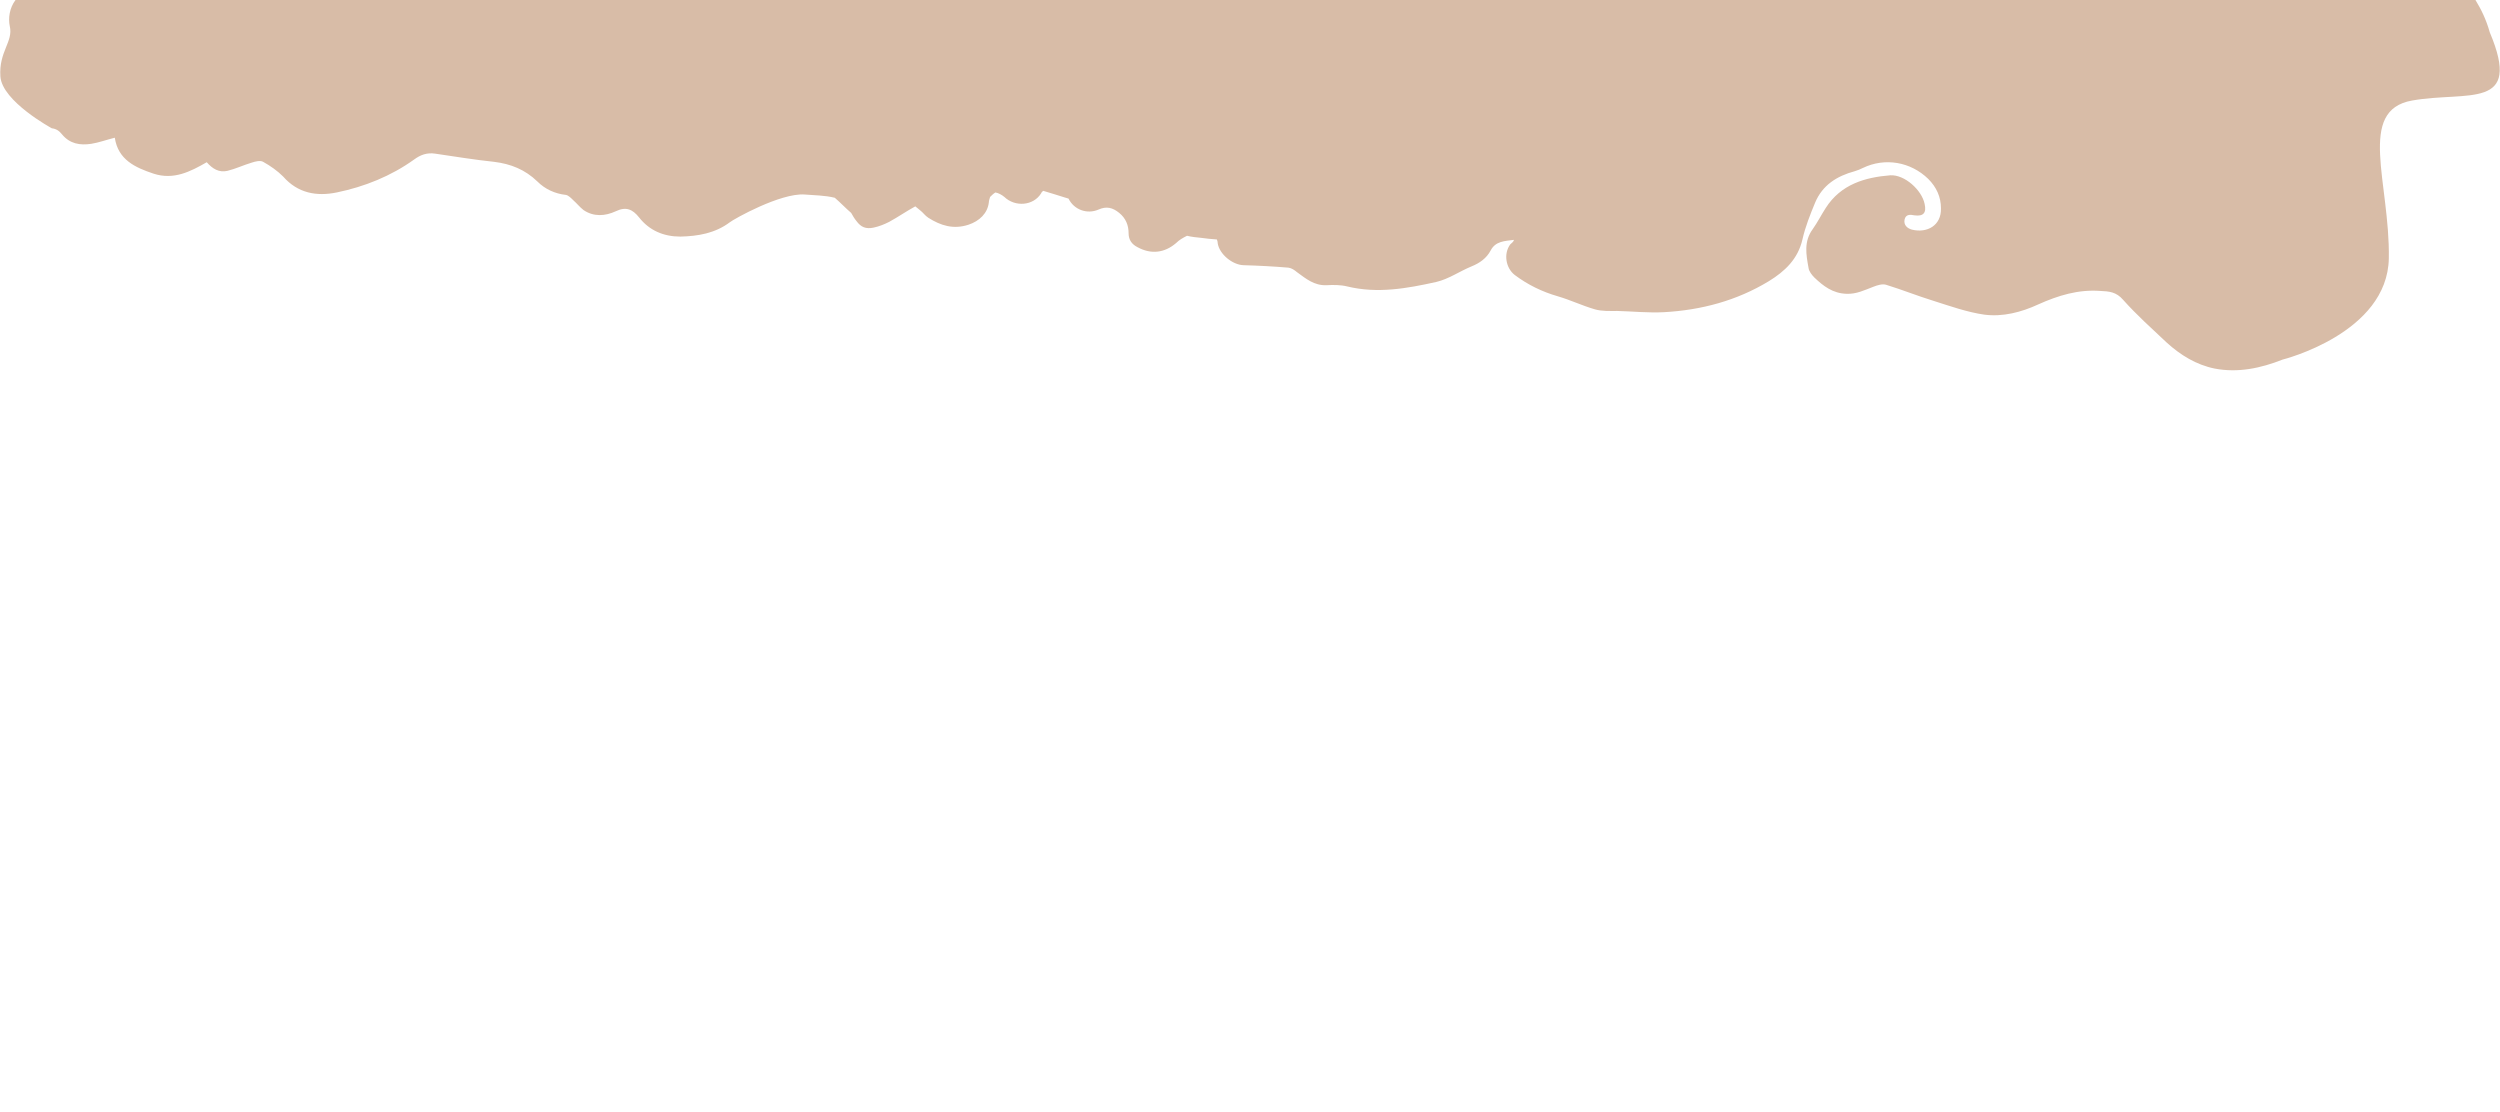
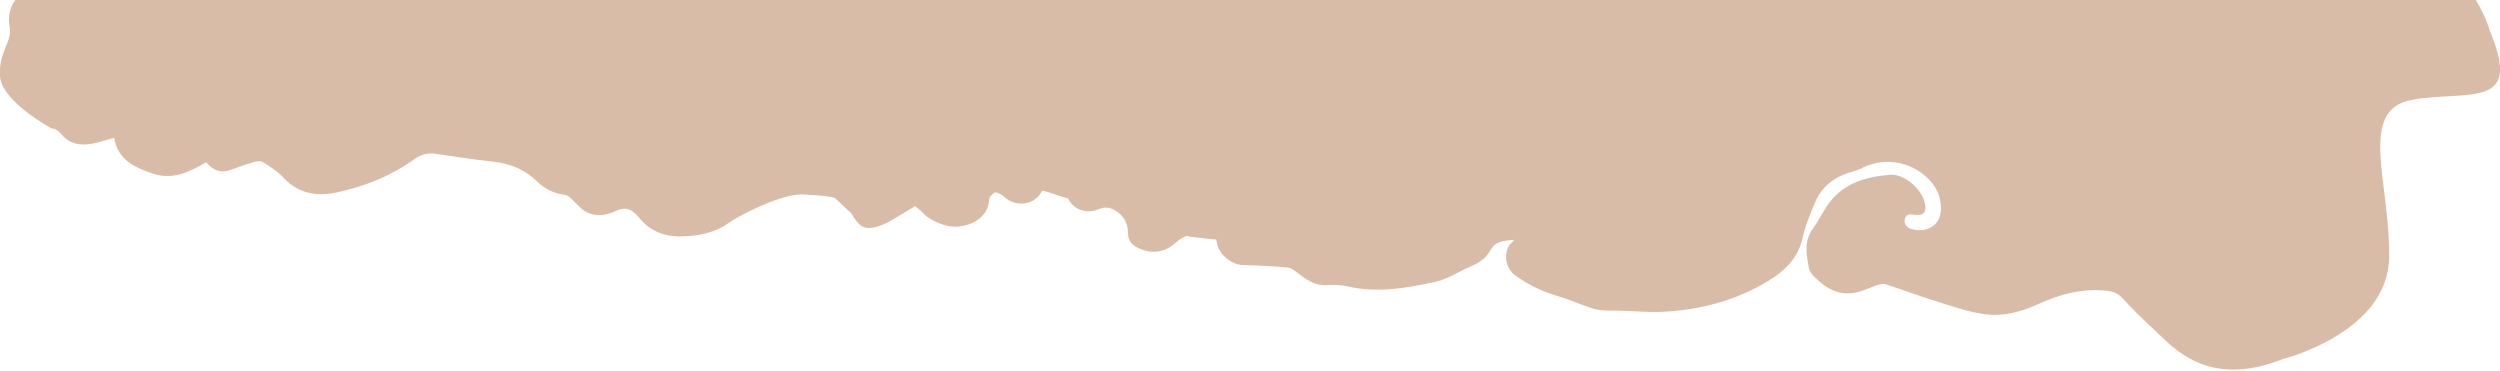
- <svg xmlns="http://www.w3.org/2000/svg" version="1.1" id="Layer_1" x="0px" y="0px" width="900px" height="400px" viewBox="0 0 900 400" enable-background="new 0 0 900 400" xml:space="preserve">
-   <path fill="#D8BCA7" d="M891.164,0H5.58c-2.207,2.942-2.648,6.62-2.06,9.415c1.324,5.59-3.972,9.121-3.384,18.094  c0.589,8.974,18.536,18.683,18.536,18.683c1.471,0.147,2.647,0.883,3.677,2.207c2.796,3.384,6.474,3.972,10.445,3.384  c2.795-0.441,5.59-1.472,8.532-2.207c1.177,7.944,7.355,10.739,13.975,12.945c7.208,2.354,13.24-0.735,19.124-4.119  c2.06,2.354,4.413,3.825,7.503,3.09c2.941-0.735,5.736-2.06,8.679-2.942c1.324-0.441,3.09-0.883,4.119-0.294  c2.647,1.471,5.148,3.236,7.208,5.296c5.296,6.031,12.062,7.208,19.271,5.736c10.003-2.059,19.564-5.884,27.95-11.915  c2.206-1.618,4.561-2.501,7.502-2.06c7.062,1.029,14.123,2.207,21.184,2.942c6.031,0.735,11.181,2.795,15.594,7.061  c2.795,2.795,6.325,4.413,10.297,4.854c0.883,0.147,1.913,1.177,2.648,1.913c1.324,1.177,2.354,2.5,3.678,3.53  c3.678,2.501,7.796,2.206,11.621,0.441c3.678-1.766,6.031-0.735,8.385,2.206c3.678,4.708,8.827,6.914,14.858,6.914  c6.325-0.146,12.504-1.177,17.8-5.148c1.471-1.177,18.241-10.592,26.921-10.003c3.53,0.294,7.355,0.294,10.886,1.177  c2.06,1.765,3.824,3.678,5.884,5.442c0.589,1.03,1.177,2.06,1.913,2.942c1.618,2.207,3.383,2.942,6.178,2.354  c2.06-0.441,3.825-1.177,5.591-2.06c3.236-1.765,6.178-3.824,9.414-5.59c0.589,0.441,1.03,0.883,1.618,1.324  c1.177,0.883,1.913,2.06,3.09,2.795c4.413,2.795,8.974,4.266,14.416,2.501c3.972-1.324,6.914-4.119,7.355-8.091  c0-0.589,0.294-1.324,0.441-1.912c0.589-0.589,1.177-1.178,1.912-1.619c1.03,0.147,2.354,0.883,3.236,1.619  c3.825,3.677,10.445,3.236,13.24-1.324c0.146-0.441,0.441-0.589,0.735-0.883c2.647,0.735,5.148,1.618,7.649,2.354  c0.441,0.147,0.883,0.294,1.471,0.441c1.913,3.972,6.62,5.737,10.739,3.972c2.942-1.323,5.148-0.735,7.502,1.177  c2.354,1.913,3.384,4.414,3.384,7.355c0,2.354,1.177,3.973,3.236,5.002c4.854,2.647,9.709,2.06,13.828-1.471  c1.177-1.178,2.501-1.913,3.972-2.648c1.766,0.441,3.531,0.589,5.002,0.735c1.912,0.295,3.824,0.441,5.737,0.589  c0.146,0.441,0.294,0.735,0.294,1.324c0.589,3.972,5.296,7.796,9.268,7.943c5.443,0.147,10.887,0.441,16.183,0.883  c1.177,0.146,2.206,0.883,3.089,1.618c3.236,2.354,6.179,4.854,10.592,4.707c2.501-0.146,5.148-0.146,7.502,0.441  c10.887,2.648,21.478,0.735,32.069-1.618c4.413-1.029,8.386-3.824,12.651-5.59c2.942-1.177,5.443-2.942,6.914-5.737  c1.766-3.384,5.002-3.384,8.385-3.825c-0.146,0.736-0.882,1.178-1.323,1.619c-2.501,3.383-1.618,8.531,1.618,11.032  c4.707,3.531,9.855,6.031,15.446,7.649c4.56,1.324,8.826,3.384,13.387,4.708c2.501,0.735,5.442,0.588,8.091,0.588  c5.59,0.147,11.18,0.736,16.77,0.441c13.387-0.735,26.186-4.118,37.807-11.18c5.737-3.53,10.445-7.944,12.063-15.005  c1.029-4.561,2.795-8.974,4.56-13.24c2.648-6.325,7.797-9.562,14.27-11.327c1.03-0.294,2.06-0.735,2.942-1.177  c7.943-3.824,17.211-2.206,23.537,3.973c2.942,2.941,4.561,6.473,4.561,10.591c0.146,6.179-5.002,8.974-10.445,7.65  c-1.618-0.441-3.089-1.618-2.647-3.678c0.441-1.913,2.06-1.766,3.53-1.472c3.236,0.441,4.413-0.883,3.678-4.119  c-1.029-5.001-7.208-10.592-12.356-10.297c-9.121,0.735-17.801,3.236-23.243,11.769c-1.618,2.501-2.942,5.148-4.708,7.649  c-3.236,4.413-2.354,9.121-1.471,13.975c0.147,1.178,1.177,2.501,2.06,3.384c3.236,3.09,6.62,5.737,11.621,5.885  c3.531,0.146,6.473-1.324,9.562-2.501c1.471-0.589,3.383-1.177,4.707-0.735c5.737,1.765,11.181,3.972,16.918,5.737  c6.031,1.912,12.209,4.118,18.388,5.001c6.62,0.883,13.387-0.883,19.418-3.678c7.209-3.236,14.417-5.442,22.36-4.854  c3.09,0.147,5.737,0.295,8.238,3.236c4.854,5.443,10.298,10.298,15.594,15.299c5.001,4.561,10.738,8.092,17.358,9.415  c8.385,1.618,16.623-0.146,24.42-3.236c0,0,37.806-9.415,38.247-36.482c0.441-27.215-11.621-53.253,8.386-56.783  c20.006-3.53,39.865,3.678,27.95-24.566C894.988,6.914,893.223,3.384,891.164,0z" />
+ <svg xmlns="http://www.w3.org/2000/svg" version="1.1" id="Layer_1" x="0px" y="0px" viewBox="144.1 197 899.8 133.3" enable-background="new 144.1 197 899.8 133.3" xml:space="preserve">
+   <path fill="#D8BCA7" d="M1035.2,197H149.6c-2.2,2.9-2.6,6.6-2.1,9.4c1.3,5.6-4,9.1-3.4,18.1c0.6,9,18.5,18.7,18.5,18.7  c1.5,0.1,2.6,0.9,3.7,2.2c2.8,3.4,6.5,4,10.4,3.4c2.8-0.4,5.6-1.5,8.5-2.2c1.2,7.9,7.4,10.7,14,12.9c7.2,2.4,13.2-0.7,19.1-4.1  c2.1,2.4,4.4,3.8,7.5,3.1c2.9-0.7,5.7-2.1,8.7-2.9c1.3-0.4,3.1-0.9,4.1-0.3c2.6,1.5,5.1,3.2,7.2,5.3c5.3,6,12.1,7.2,19.3,5.7  c10-2.1,19.6-5.9,28-11.9c2.2-1.6,4.6-2.5,7.5-2.1c7.1,1,14.1,2.2,21.2,2.9c6,0.7,11.2,2.8,15.6,7.1c2.8,2.8,6.3,4.4,10.3,4.9  c0.9,0.1,1.9,1.2,2.6,1.9c1.3,1.2,2.4,2.5,3.7,3.5c3.7,2.5,7.8,2.2,11.6,0.4c3.7-1.8,6-0.7,8.4,2.2c3.7,4.7,8.8,6.9,14.9,6.9  c6.3-0.1,12.5-1.2,17.8-5.1c1.5-1.2,18.2-10.6,26.9-10c3.5,0.3,7.4,0.3,10.9,1.2c2.1,1.8,3.8,3.7,5.9,5.4c0.6,1,1.2,2.1,1.9,2.9  c1.6,2.2,3.4,2.9,6.2,2.4c2.1-0.4,3.8-1.2,5.6-2.1c3.2-1.8,6.2-3.8,9.4-5.6c0.6,0.4,1,0.9,1.6,1.3c1.2,0.9,1.9,2.1,3.1,2.8  c4.4,2.8,9,4.3,14.4,2.5c4-1.3,6.9-4.1,7.4-8.1c0-0.6,0.3-1.3,0.4-1.9c0.6-0.6,1.2-1.2,1.9-1.6c1,0.1,2.4,0.9,3.2,1.6  c3.8,3.7,10.4,3.2,13.2-1.3c0.1-0.4,0.4-0.6,0.7-0.9c2.6,0.7,5.1,1.6,7.6,2.4c0.4,0.1,0.9,0.3,1.5,0.4c1.9,4,6.6,5.7,10.7,4  c2.9-1.3,5.1-0.7,7.5,1.2c2.4,1.9,3.4,4.4,3.4,7.4c0,2.4,1.2,4,3.2,5c4.9,2.6,9.7,2.1,13.8-1.5c1.2-1.2,2.5-1.9,4-2.6  c1.8,0.4,3.5,0.6,5,0.7c1.9,0.3,3.8,0.4,5.7,0.6c0.1,0.4,0.3,0.7,0.3,1.3c0.6,4,5.3,7.8,9.3,7.9c5.4,0.1,10.9,0.4,16.2,0.9  c1.2,0.1,2.2,0.9,3.1,1.6c3.2,2.4,6.2,4.9,10.6,4.7c2.5-0.1,5.1-0.1,7.5,0.4c10.9,2.6,21.5,0.7,32.1-1.6c4.4-1,8.4-3.8,12.7-5.6  c2.9-1.2,5.4-2.9,6.9-5.7c1.8-3.4,5-3.4,8.4-3.8c-0.1,0.7-0.9,1.2-1.3,1.6c-2.5,3.4-1.6,8.5,1.6,11c4.7,3.5,9.9,6,15.4,7.6  c4.6,1.3,8.8,3.4,13.4,4.7c2.5,0.7,5.4,0.6,8.1,0.6c5.6,0.1,11.2,0.7,16.8,0.4c13.4-0.7,26.2-4.1,37.8-11.2  c5.7-3.5,10.4-7.9,12.1-15c1-4.6,2.8-9,4.6-13.2c2.6-6.3,7.8-9.6,14.3-11.3c1-0.3,2.1-0.7,2.9-1.2c7.9-3.8,17.2-2.2,23.5,4  c2.9,2.9,4.6,6.5,4.6,10.6c0.1,6.2-5,9-10.4,7.6c-1.6-0.4-3.1-1.6-2.6-3.7c0.4-1.9,2.1-1.8,3.5-1.5c3.2,0.4,4.4-0.9,3.7-4.1  c-1-5-7.2-10.6-12.4-10.3c-9.1,0.7-17.8,3.2-23.2,11.8c-1.6,2.5-2.9,5.1-4.7,7.6c-3.2,4.4-2.4,9.1-1.5,14c0.1,1.2,1.2,2.5,2.1,3.4  c3.2,3.1,6.6,5.7,11.6,5.9c3.5,0.1,6.5-1.3,9.6-2.5c1.5-0.6,3.4-1.2,4.7-0.7c5.7,1.8,11.2,4,16.9,5.7c6,1.9,12.2,4.1,18.4,5  c6.6,0.9,13.4-0.9,19.4-3.7c7.2-3.2,14.4-5.4,22.4-4.9c3.1,0.1,5.7,0.3,8.2,3.2c4.9,5.4,10.3,10.3,15.6,15.3  c5,4.6,10.7,8.1,17.4,9.4c8.4,1.6,16.6-0.1,24.4-3.2c0,0,37.8-9.4,38.2-36.5c0.4-27.2-11.6-53.3,8.4-56.8c20-3.5,39.9,3.7,27.9-24.6  C1039,203.9,1037.2,200.4,1035.2,197z" />
</svg>
